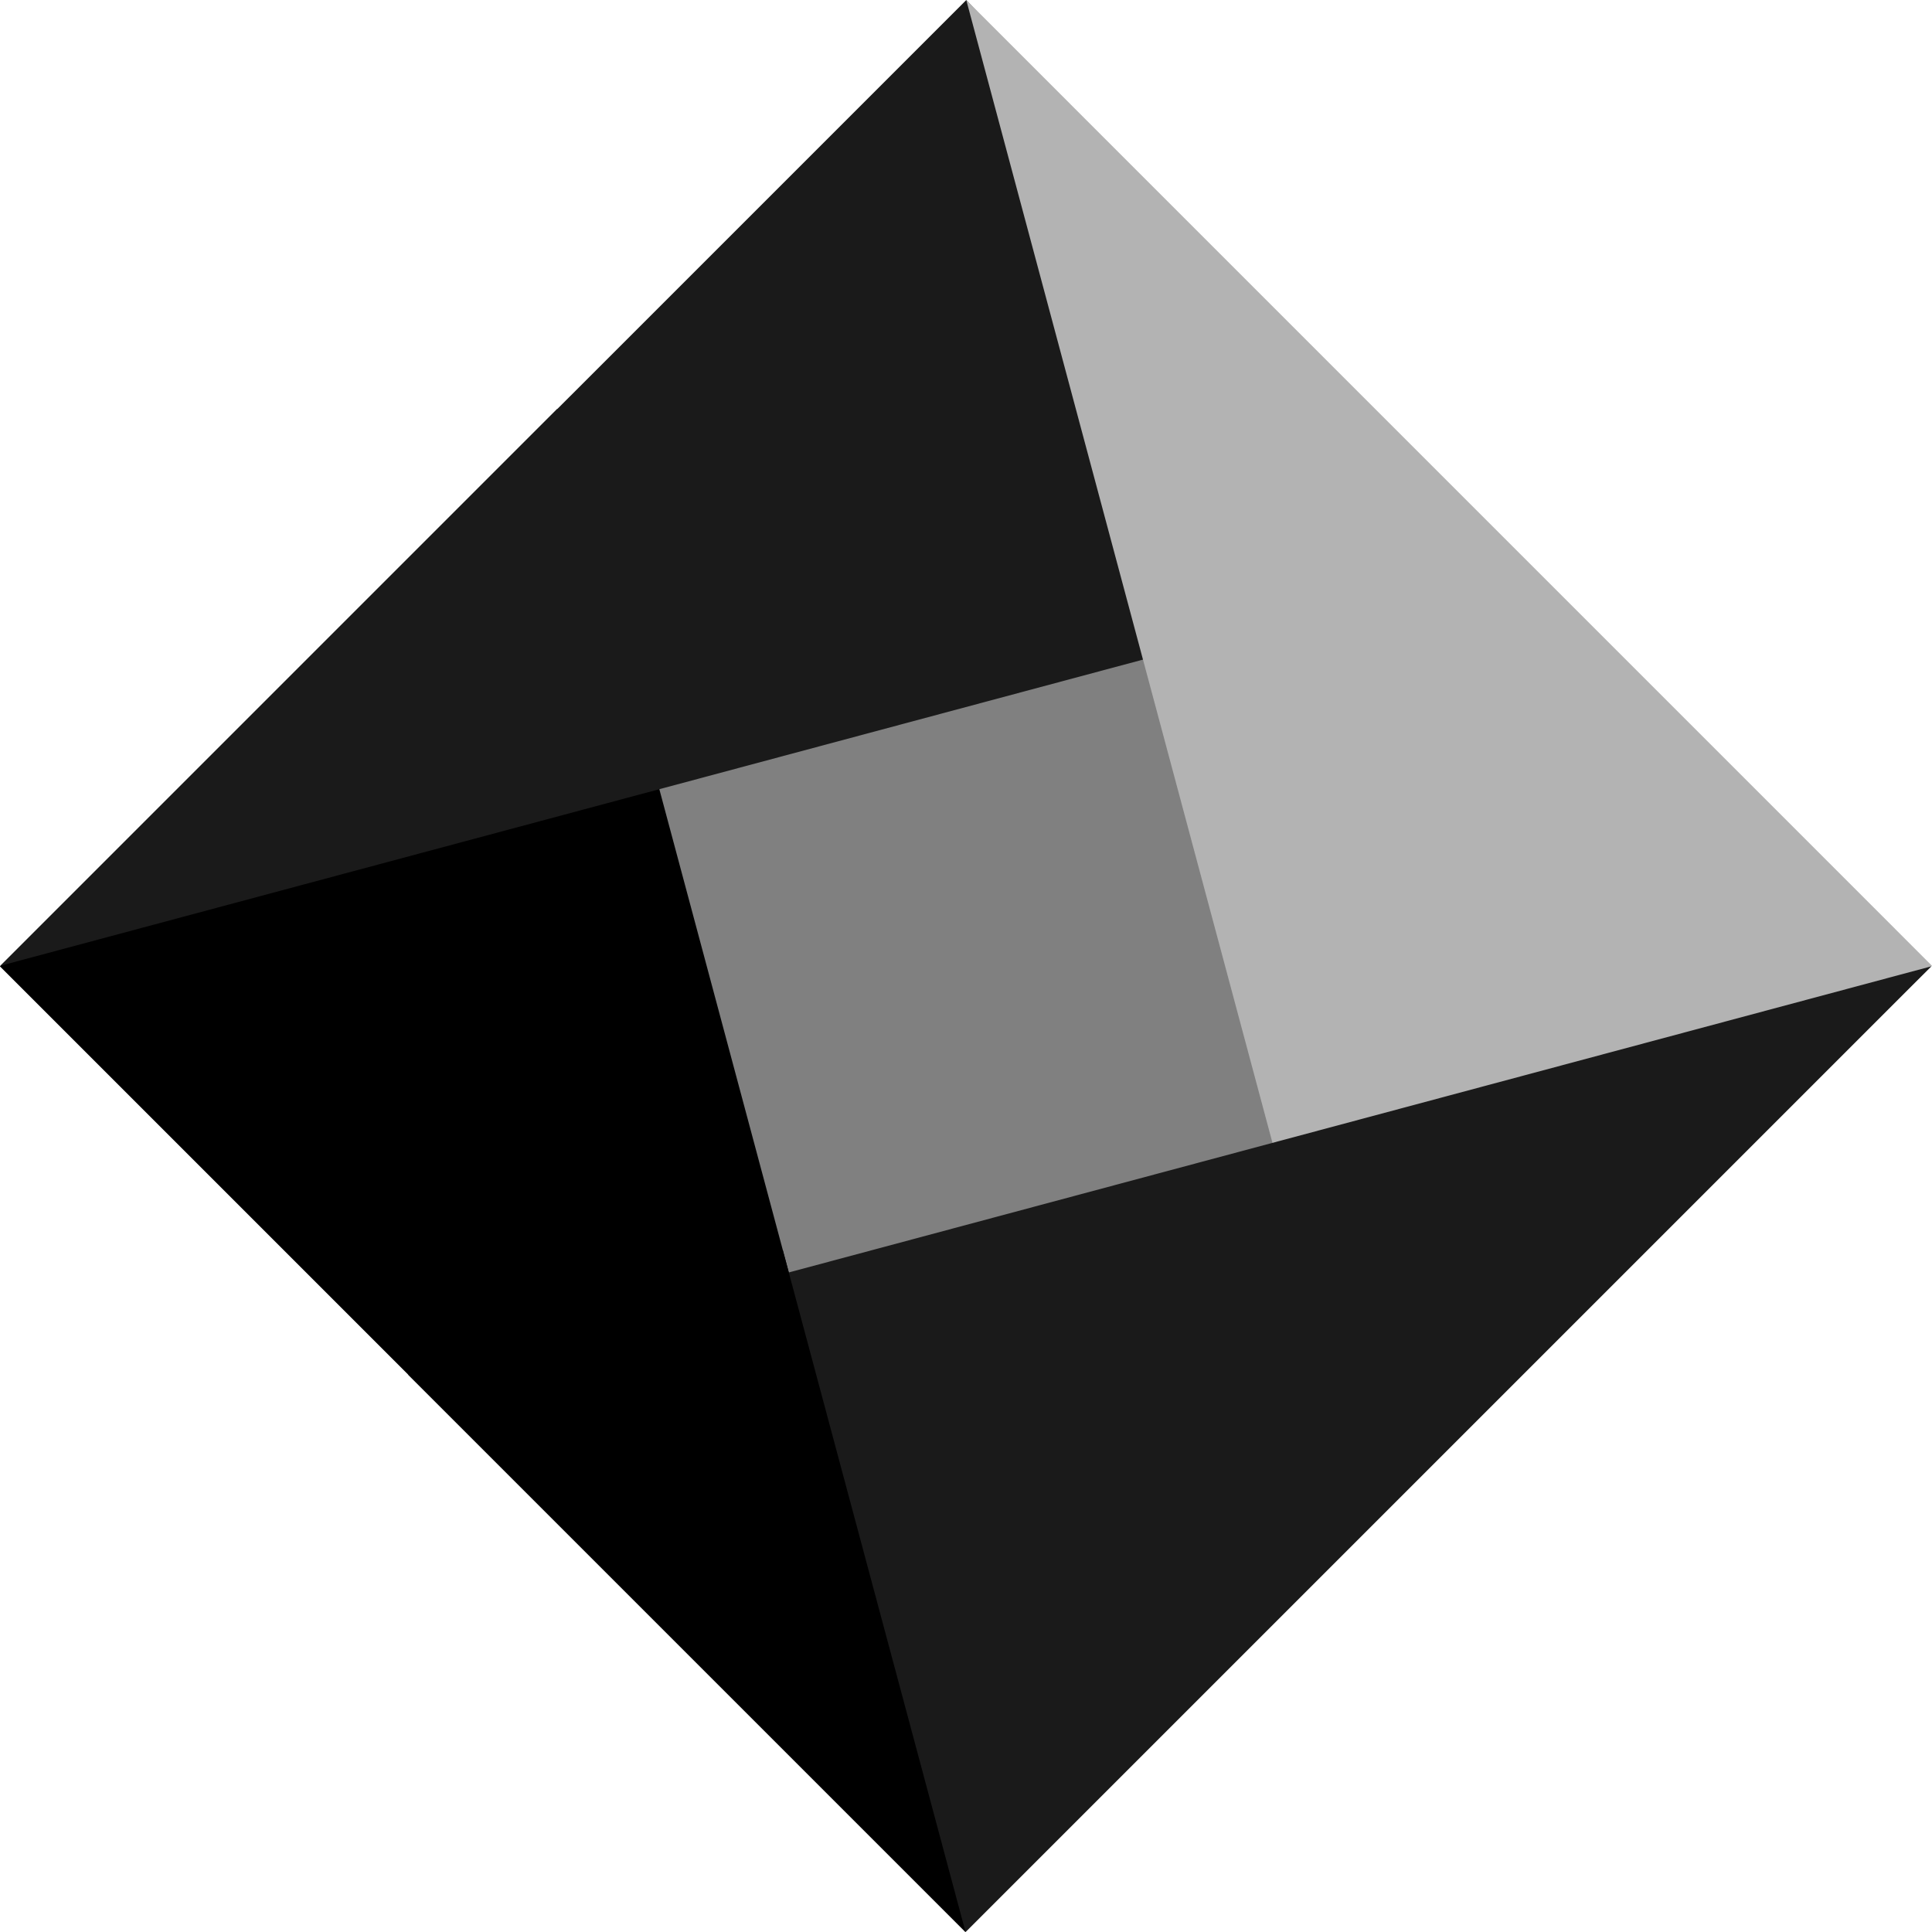
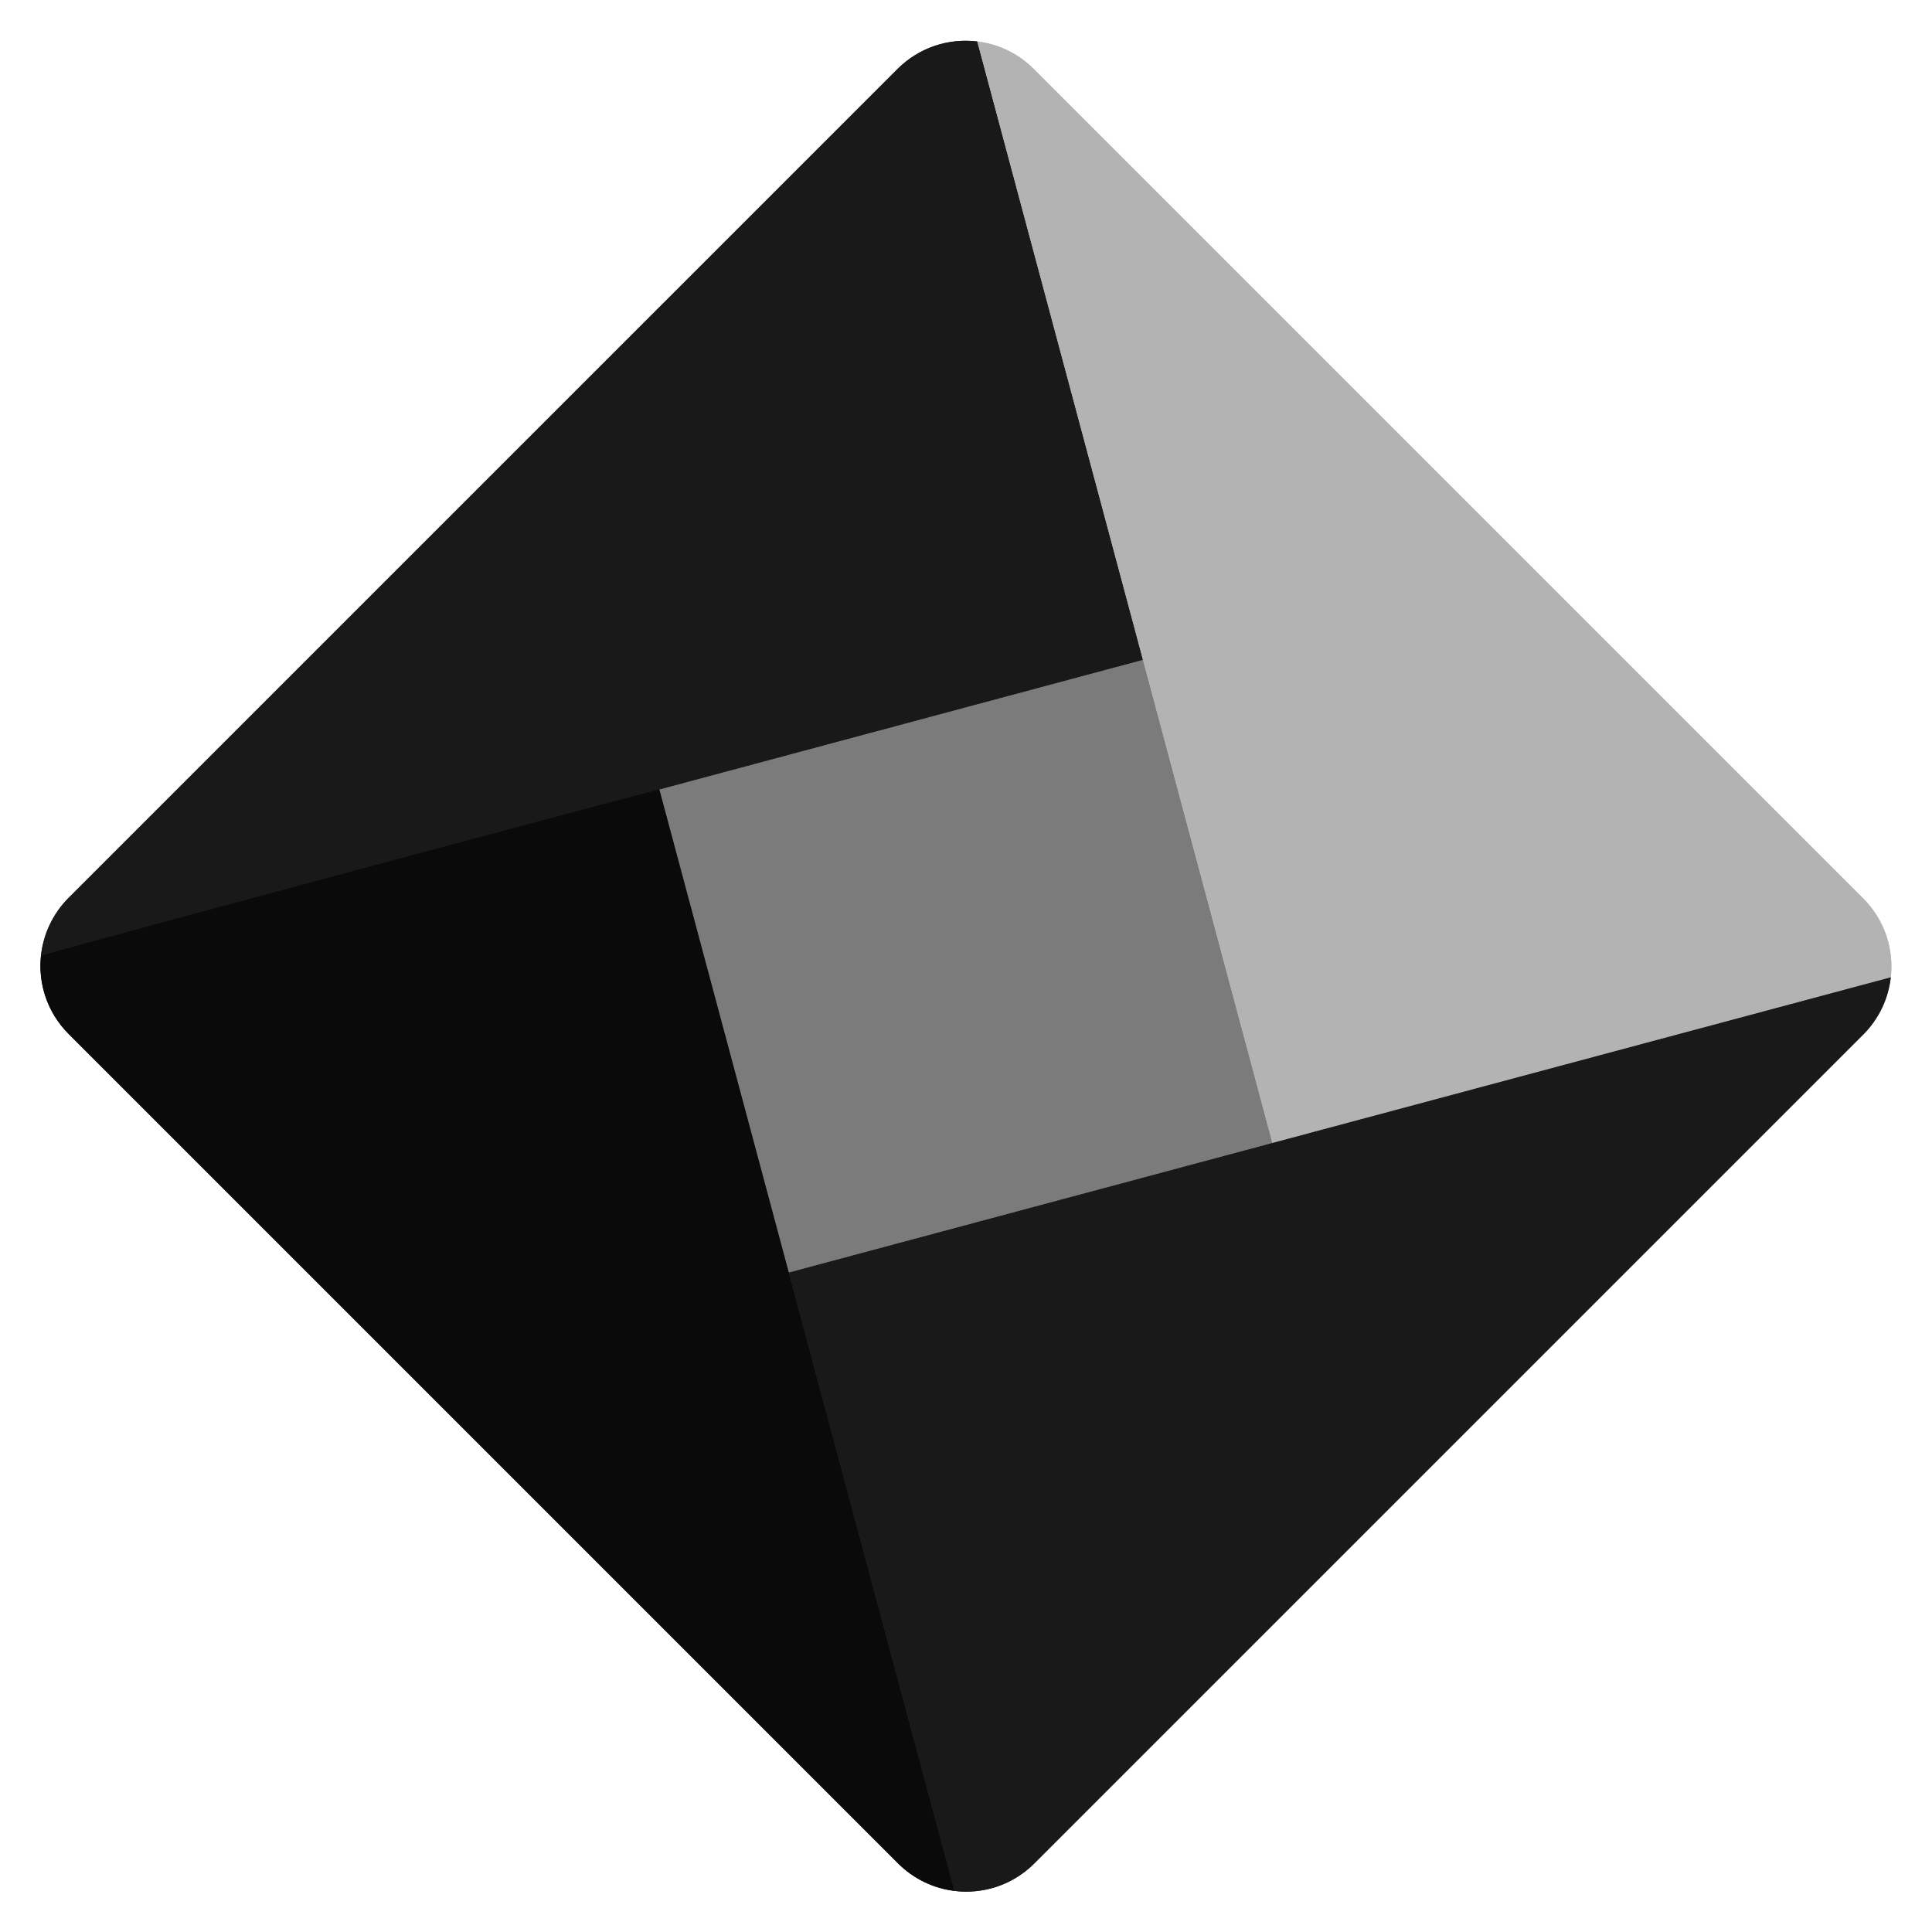
- <svg xmlns="http://www.w3.org/2000/svg" width="66.352mm" height="66.352mm" version="1.1" viewBox="0 0 66.352 66.352">
-   <g transform="translate(186.63 13.611)" fill-rule="evenodd">
-     <polygon transform="matrix(.13696 0 0 -.13696 -316.03 98.582)" points="1061.7 576.87 1187.1 702.3 1312.5 576.87 1187.1 451.45" clip-rule="evenodd" fill="#808080" />
-     <g>
-       <path d="m-153.47 52.741-33.165-33.166 19.148-19.149z" />
-       <path d="m-186.61 19.555 33.166-33.165 18.019 19.45z" fill="#1a1a1a" />
-       <path d="m-140.42 35.001c6.383-6.383 13.758-9.061 20.141-15.444-11.055-11.056-22.111-22.112-33.166-33.168l11.233 41.925z" fill="#b3b3b3" />
-       <path d="m-120.3 19.576-33.166 33.165-19.149-19.148z" fill="#1a1a1a" />
-       <path d="m-153.47 52.741-19.148-19.148 12.872-4.272z" />
-     </g>
+ <svg xmlns="http://www.w3.org/2000/svg" width="66.356mm" height="66.352mm" version="1.1" viewBox="0 0 66.356 66.352">
+   <g>
+     <path d="m39.255 22.662-16.61 4.45 4.447 16.596 16.61-4.45z" clip-rule="evenodd" fill="#7b7b7b" fill-rule="evenodd" stroke-width=".264" />
+     <path d="m2.358 30.836c-0.552 0.552-0.868 1.257-0.949 1.974l37.846-10.148-5.69-21.237c-0.971-0.118-1.982 0.193-2.732 0.938l-28.474 28.473z" fill="#191919" />
+     <path d="m33.565 1.424 10.137 37.834 21.238-5.69c0.109-0.965-0.205-1.968-0.948-2.711l-28.488-28.488c-0.545-0.545-1.231-0.858-1.938-0.945z" fill="#b3b3b3" />
+     <path d="m27.091 43.708 5.69 21.237c0.969 0.119 1.979-0.19 2.729-0.931l28.481-28.48 0.001-0.001c0.552-0.552 0.866-1.248 0.947-1.965z" fill="#191919" />
+     <path d="m1.409 32.81c-0.107 0.962 0.209 1.962 0.95 2.703l28.488 28.488c0.544 0.544 1.228 0.857 1.935 0.943l-10.137-37.833c-3.348 0.874-16.027 4.278-21.235 5.698z" fill="#0a0a0a" />
+   </g>
+   <g>
+     <path d="m39.255 22.662-16.61 4.45 4.447 16.596 16.61-4.45z" clip-rule="evenodd" fill="#7b7b7b" fill-rule="evenodd" stroke-width=".264" />
+     <path d="m2.358 30.836c-0.552 0.552-0.868 1.257-0.949 1.974l37.846-10.148-5.69-21.237c-0.971-0.118-1.982 0.193-2.732 0.938l-28.474 28.473z" fill="#191919" />
+     <path d="m33.565 1.424 10.137 37.834 21.238-5.69c0.109-0.965-0.205-1.968-0.948-2.711l-28.488-28.488c-0.545-0.545-1.231-0.858-1.938-0.945z" fill="#b3b3b3" />
+     <path d="m27.091 43.708 5.69 21.237c0.969 0.119 1.979-0.19 2.729-0.931l28.481-28.48 0.001-0.001c0.552-0.552 0.866-1.248 0.947-1.965z" fill="#191919" />
+     <path d="m1.409 32.81c-0.107 0.962 0.209 1.962 0.95 2.703l28.488 28.488c0.544 0.544 1.228 0.857 1.935 0.943l-10.137-37.833c-3.348 0.874-16.027 4.278-21.235 5.698z" fill="#0a0a0a" />
  </g>
</svg>
